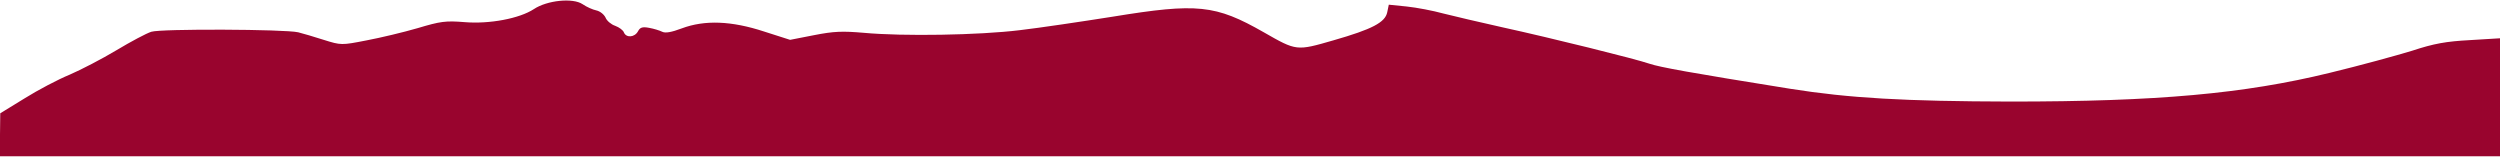
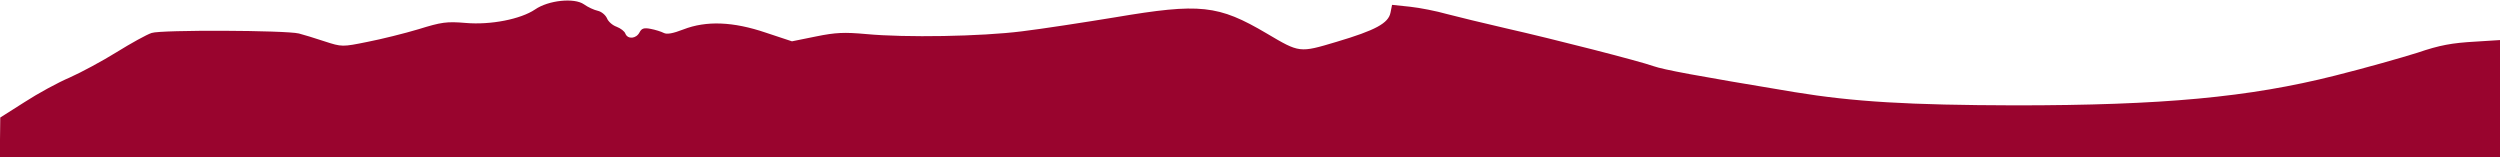
- <svg xmlns="http://www.w3.org/2000/svg" version="1.0" width="960px" height="60px" viewBox="0 0 9600 600" preserveAspectRatio="xMidYMid meet">
-   <g id="layer101" fill="#99042e" stroke="none">
-     <path d="M0 518 l1 -83 93 -57 c51 -32 129 -73 173 -91 44 -19 125 -61 180 -94 55 -33 115 -65 134 -71 37 -12 513 -10 564 2 17 4 60 17 98 29 67 21 68 21 165 2 53 -10 141 -31 196 -47 87 -26 107 -29 180 -23 96 8 211 -14 266 -50 51 -34 150 -44 187 -19 16 11 39 21 53 24 14 3 29 15 35 27 5 13 22 27 37 32 16 6 31 17 34 26 9 21 41 19 54 -5 8 -15 17 -18 43 -13 17 3 40 10 50 15 12 6 35 2 75 -13 88 -33 191 -29 316 12 l100 32 92 -18 c76 -15 109 -16 191 -9 152 14 442 9 598 -10 77 -9 238 -33 358 -52 325 -53 394 -46 580 60 126 72 125 72 267 31 150 -43 199 -69 207 -108 l6 -29 69 7 c38 4 101 16 141 27 39 10 142 34 227 53 187 41 510 121 565 140 39 13 153 34 540 96 227 36 439 48 845 49 565 0 897 -30 1225 -110 116 -28 258 -67 317 -85 85 -28 131 -36 223 -41 l115 -7 0 226 0 227 -4800 0 -4800 0 0 -82z" />
+ <svg xmlns="http://www.w3.org/2000/svg" version="1.0" width="960px" height="60px" viewBox="0 0 9600 600" preserveAspectRatio="xMidYMid meet" id="svg5">
+   <defs id="defs9" />
+   <g id="layer101" style="fill:#99042e;stroke:none" transform="matrix(1.002343,0,0,1.037614,0,-0.07742529)">
+     <path d="m 0,518 1,-83 93,-57 c 51,-32 129,-73 173,-91 44,-19 125,-61 180,-94 55,-33 115,-65 134,-71 37,-12 513,-10 564,2 17,4 60,17 98,29 67,21 68,21 165,2 53,-10 141,-31 196,-47 87,-26 107,-29 180,-23 96,8 211,-14 266,-50 51,-34 150,-44 187,-19 16,11 39,21 53,24 14,3 29,15 35,27 5,13 22,27 37,32 16,6 31,17 34,26 9,21 41,19 54,-5 8,-15 17,-18 43,-13 17,3 40,10 50,15 12,6 35,2 75,-13 88,-33 191,-29 316,12 l 100,32 92,-18 c 76,-15 109,-16 191,-9 152,14 442,9 598,-10 77,-9 238,-33 358,-52 325,-53 394,-46 580,60 126,72 125,72 267,31 150,-43 199,-69 207,-108 l 6,-29 69,7 c 38,4 101,16 141,27 39,10 142,34 227,53 187,41 510,121 565,140 39,13 153,34 540,96 227,36 439,48 845,49 565,0 897,-30 1225,-110 116,-28 258,-67 317,-85 85,-28 131,-36 223,-41 l 115,-7 V 373 600 H 4800 0 Z" id="path2" />
  </g>
</svg>
